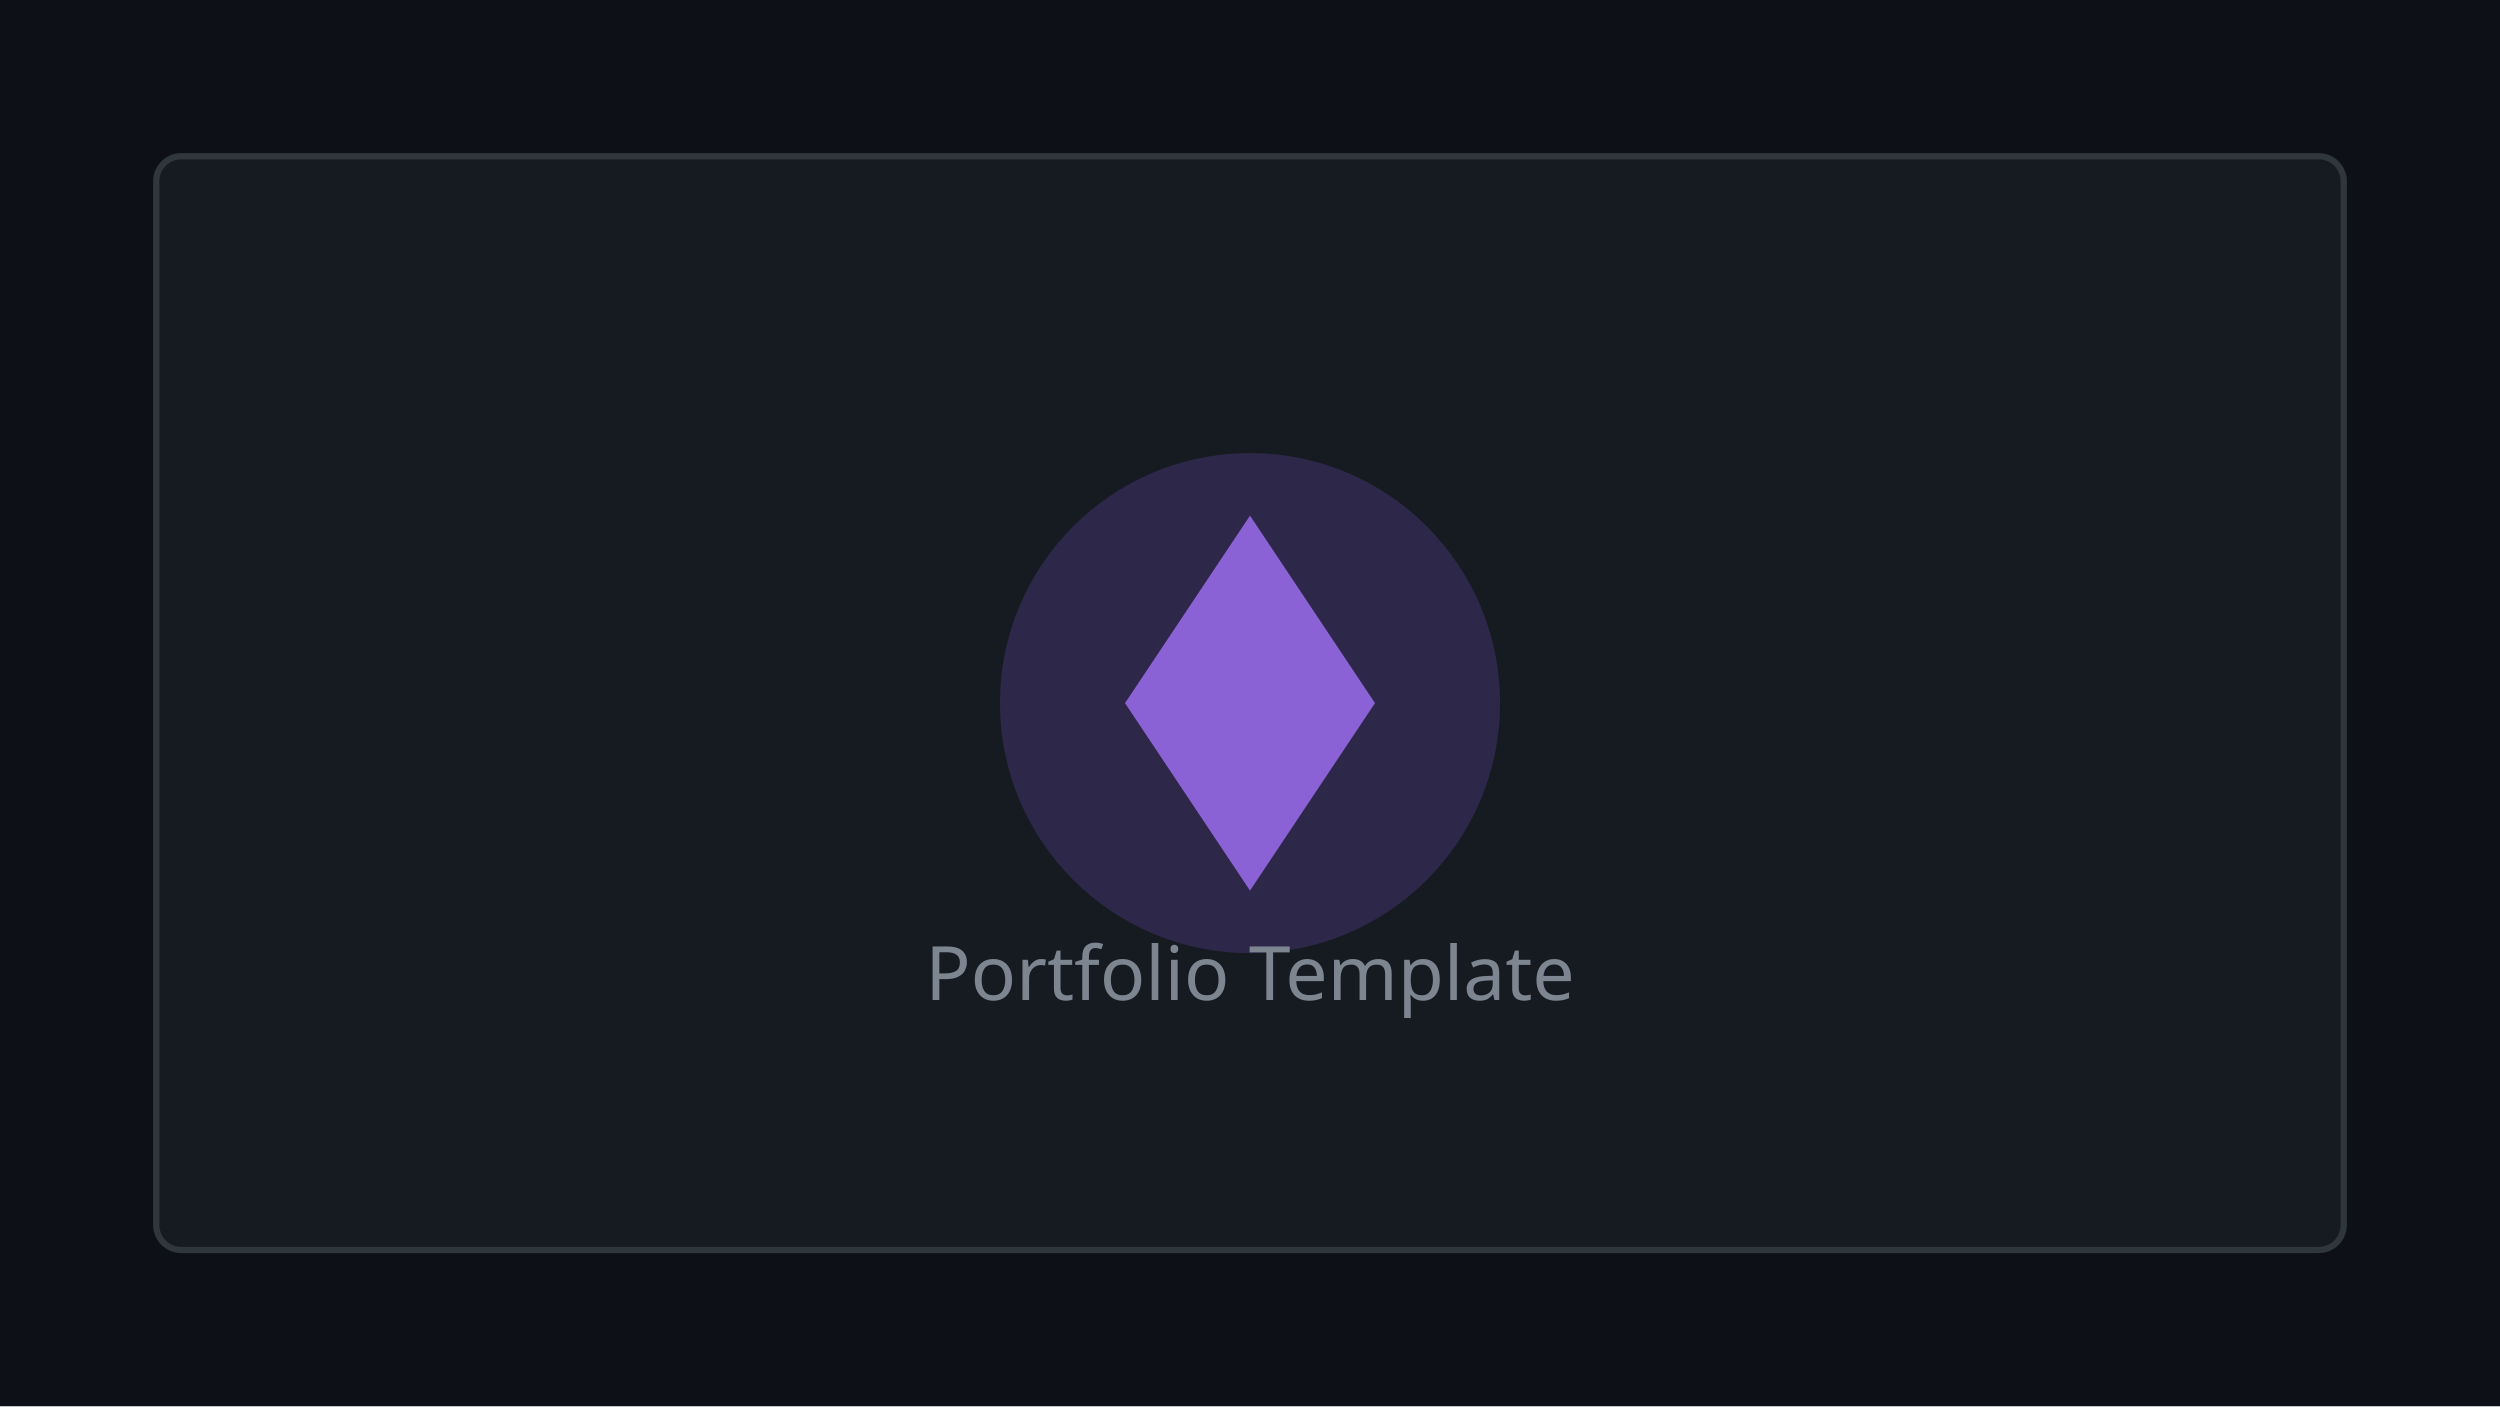
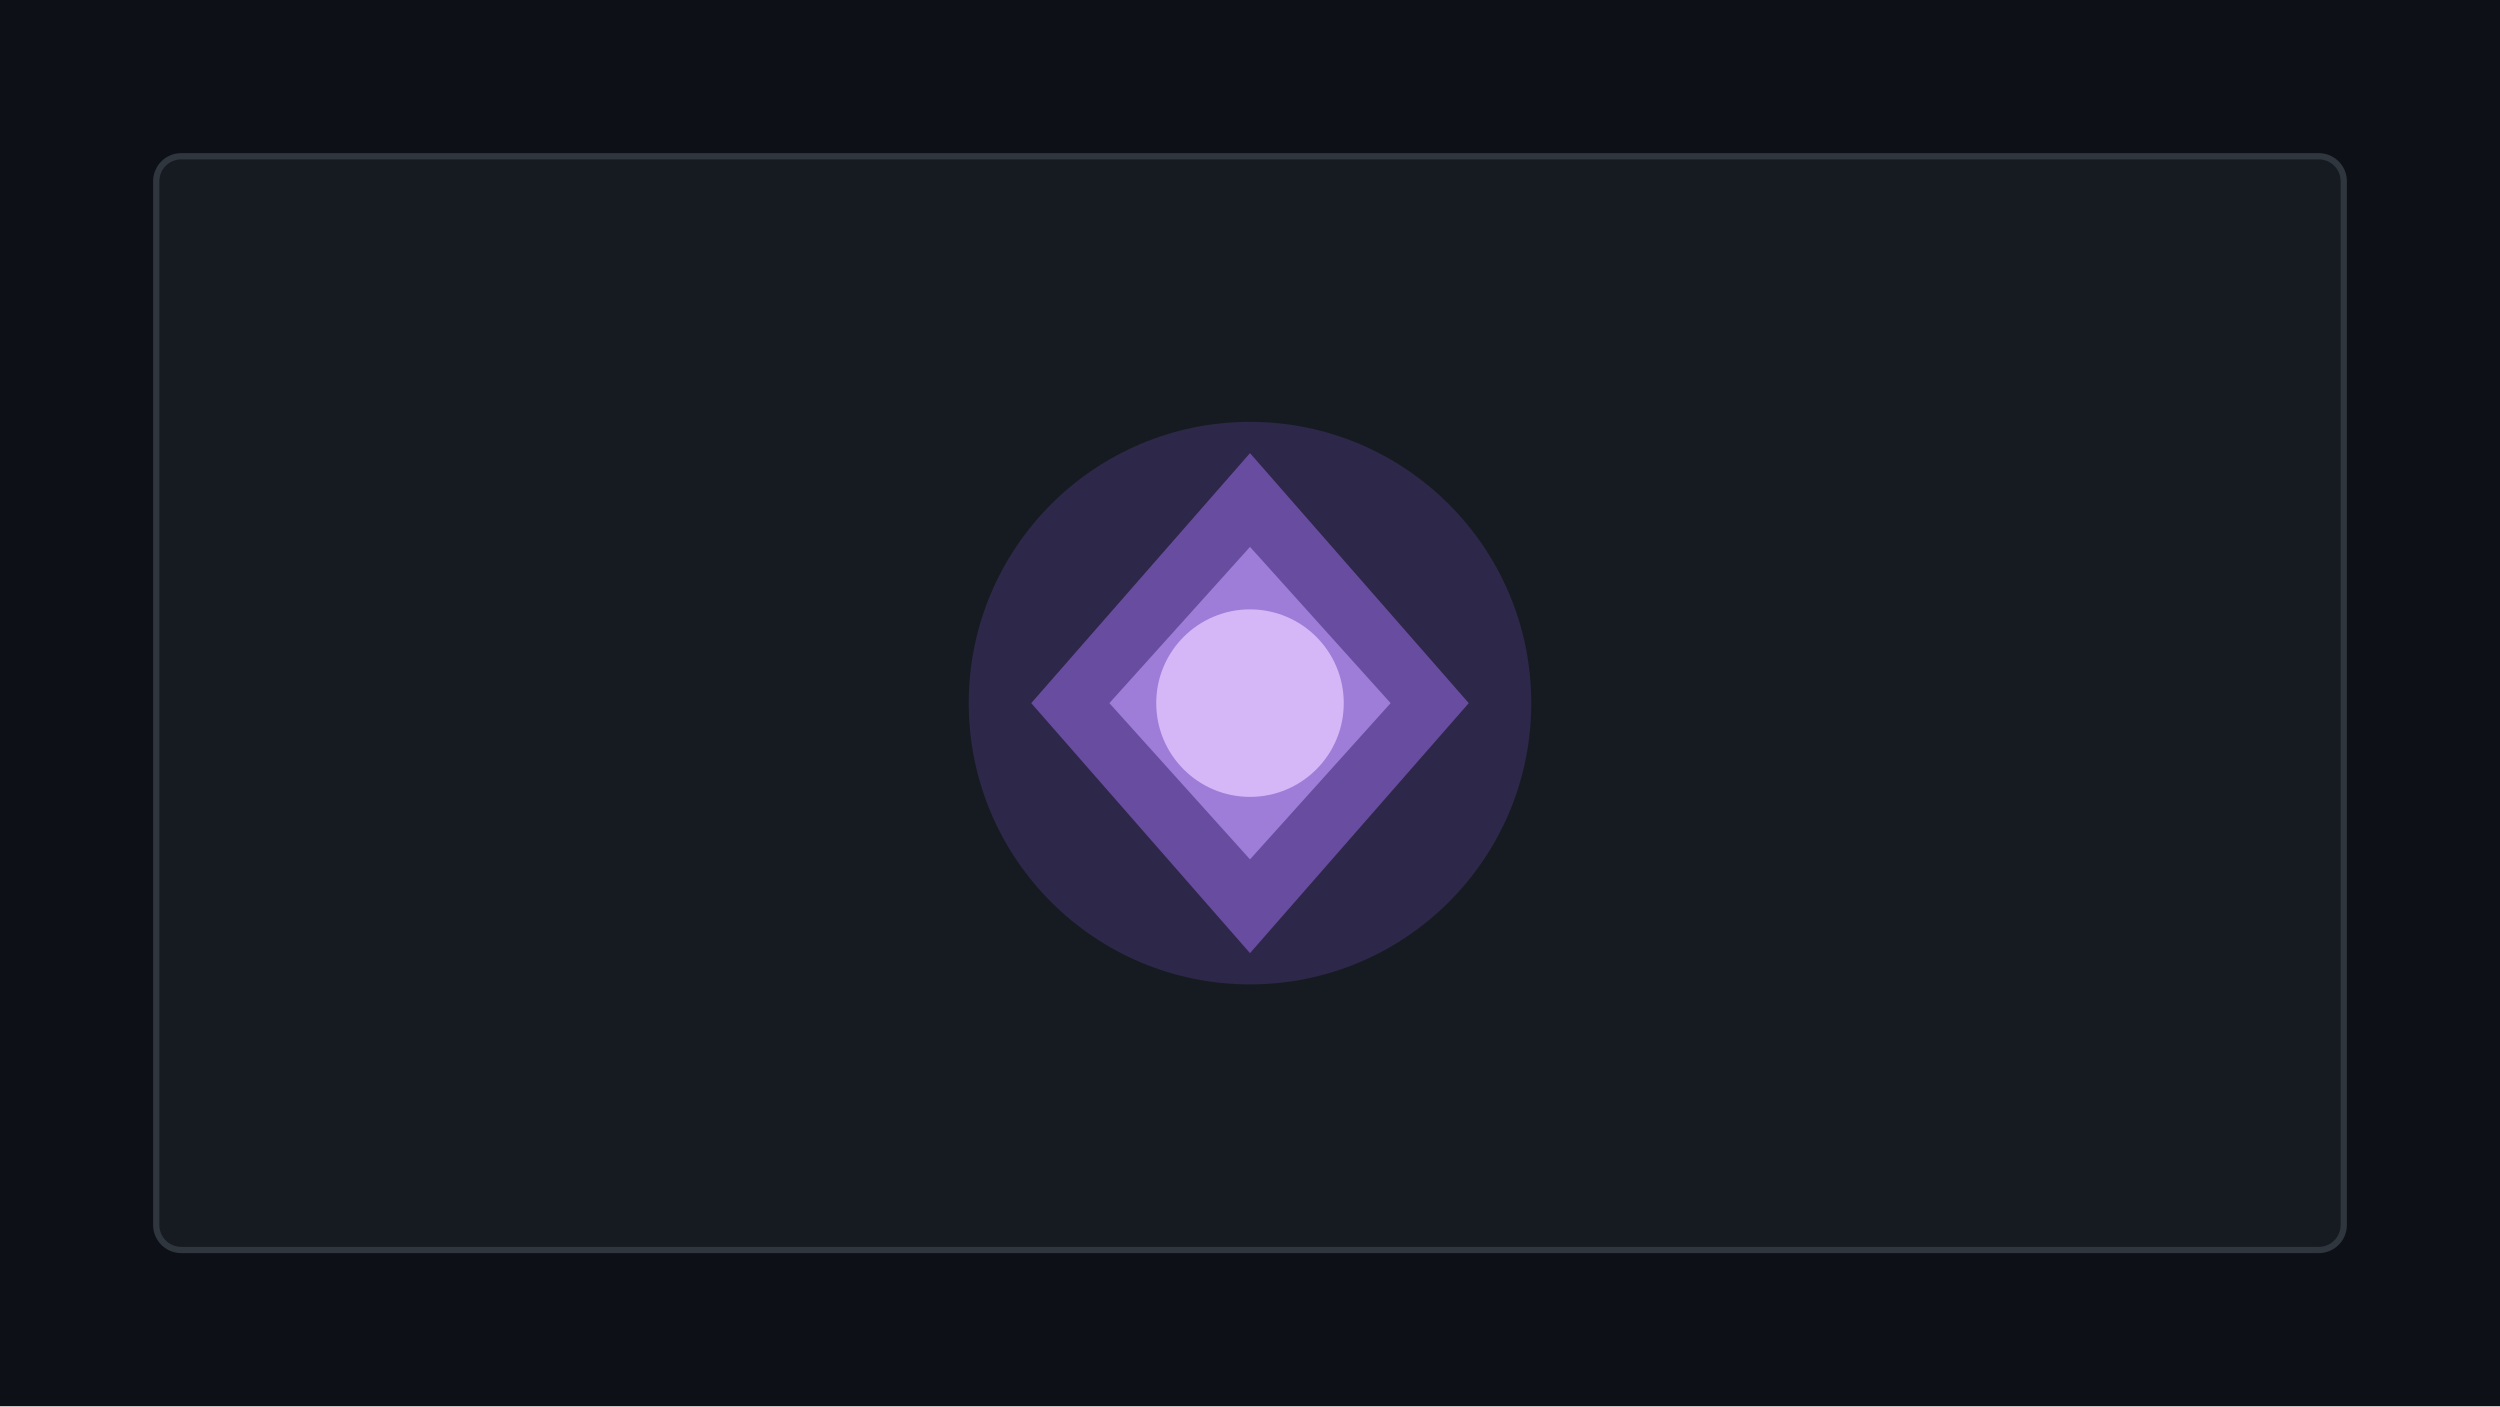
<svg xmlns="http://www.w3.org/2000/svg" width="800" height="450" viewBox="0 0 800 450" fill="none">
  <rect width="800" height="450" fill="#0d1117" />
  <rect x="50" y="50" width="700" height="350" rx="8" fill="#161b22" stroke="#30363d" stroke-width="2" />
-   <rect x="320" y="145" width="160" height="160" rx="80" fill="#8957e5" opacity="0.2" />
-   <polygon points="400,165 440,225 400,285 360,225" fill="#a371f7" opacity="0.8" />
-   <text x="400" y="320" font-family="system-ui" font-size="24" fill="#7d8590" text-anchor="middle">Portfolio Template</text>
+   <circle cx="400" cy="225" r="90" fill="#8957e5" opacity="0.2" />
+   <path d="M400 145L470 225L400 305L330 225Z" fill="#a371f7" opacity="0.5" />
+   <path d="M400 175L445 225L400 275L355 225Z" fill="#b392f0" opacity="0.7" />
+   <circle cx="400" cy="225" r="30" fill="#dcbdfb" opacity="0.9" />
</svg>
